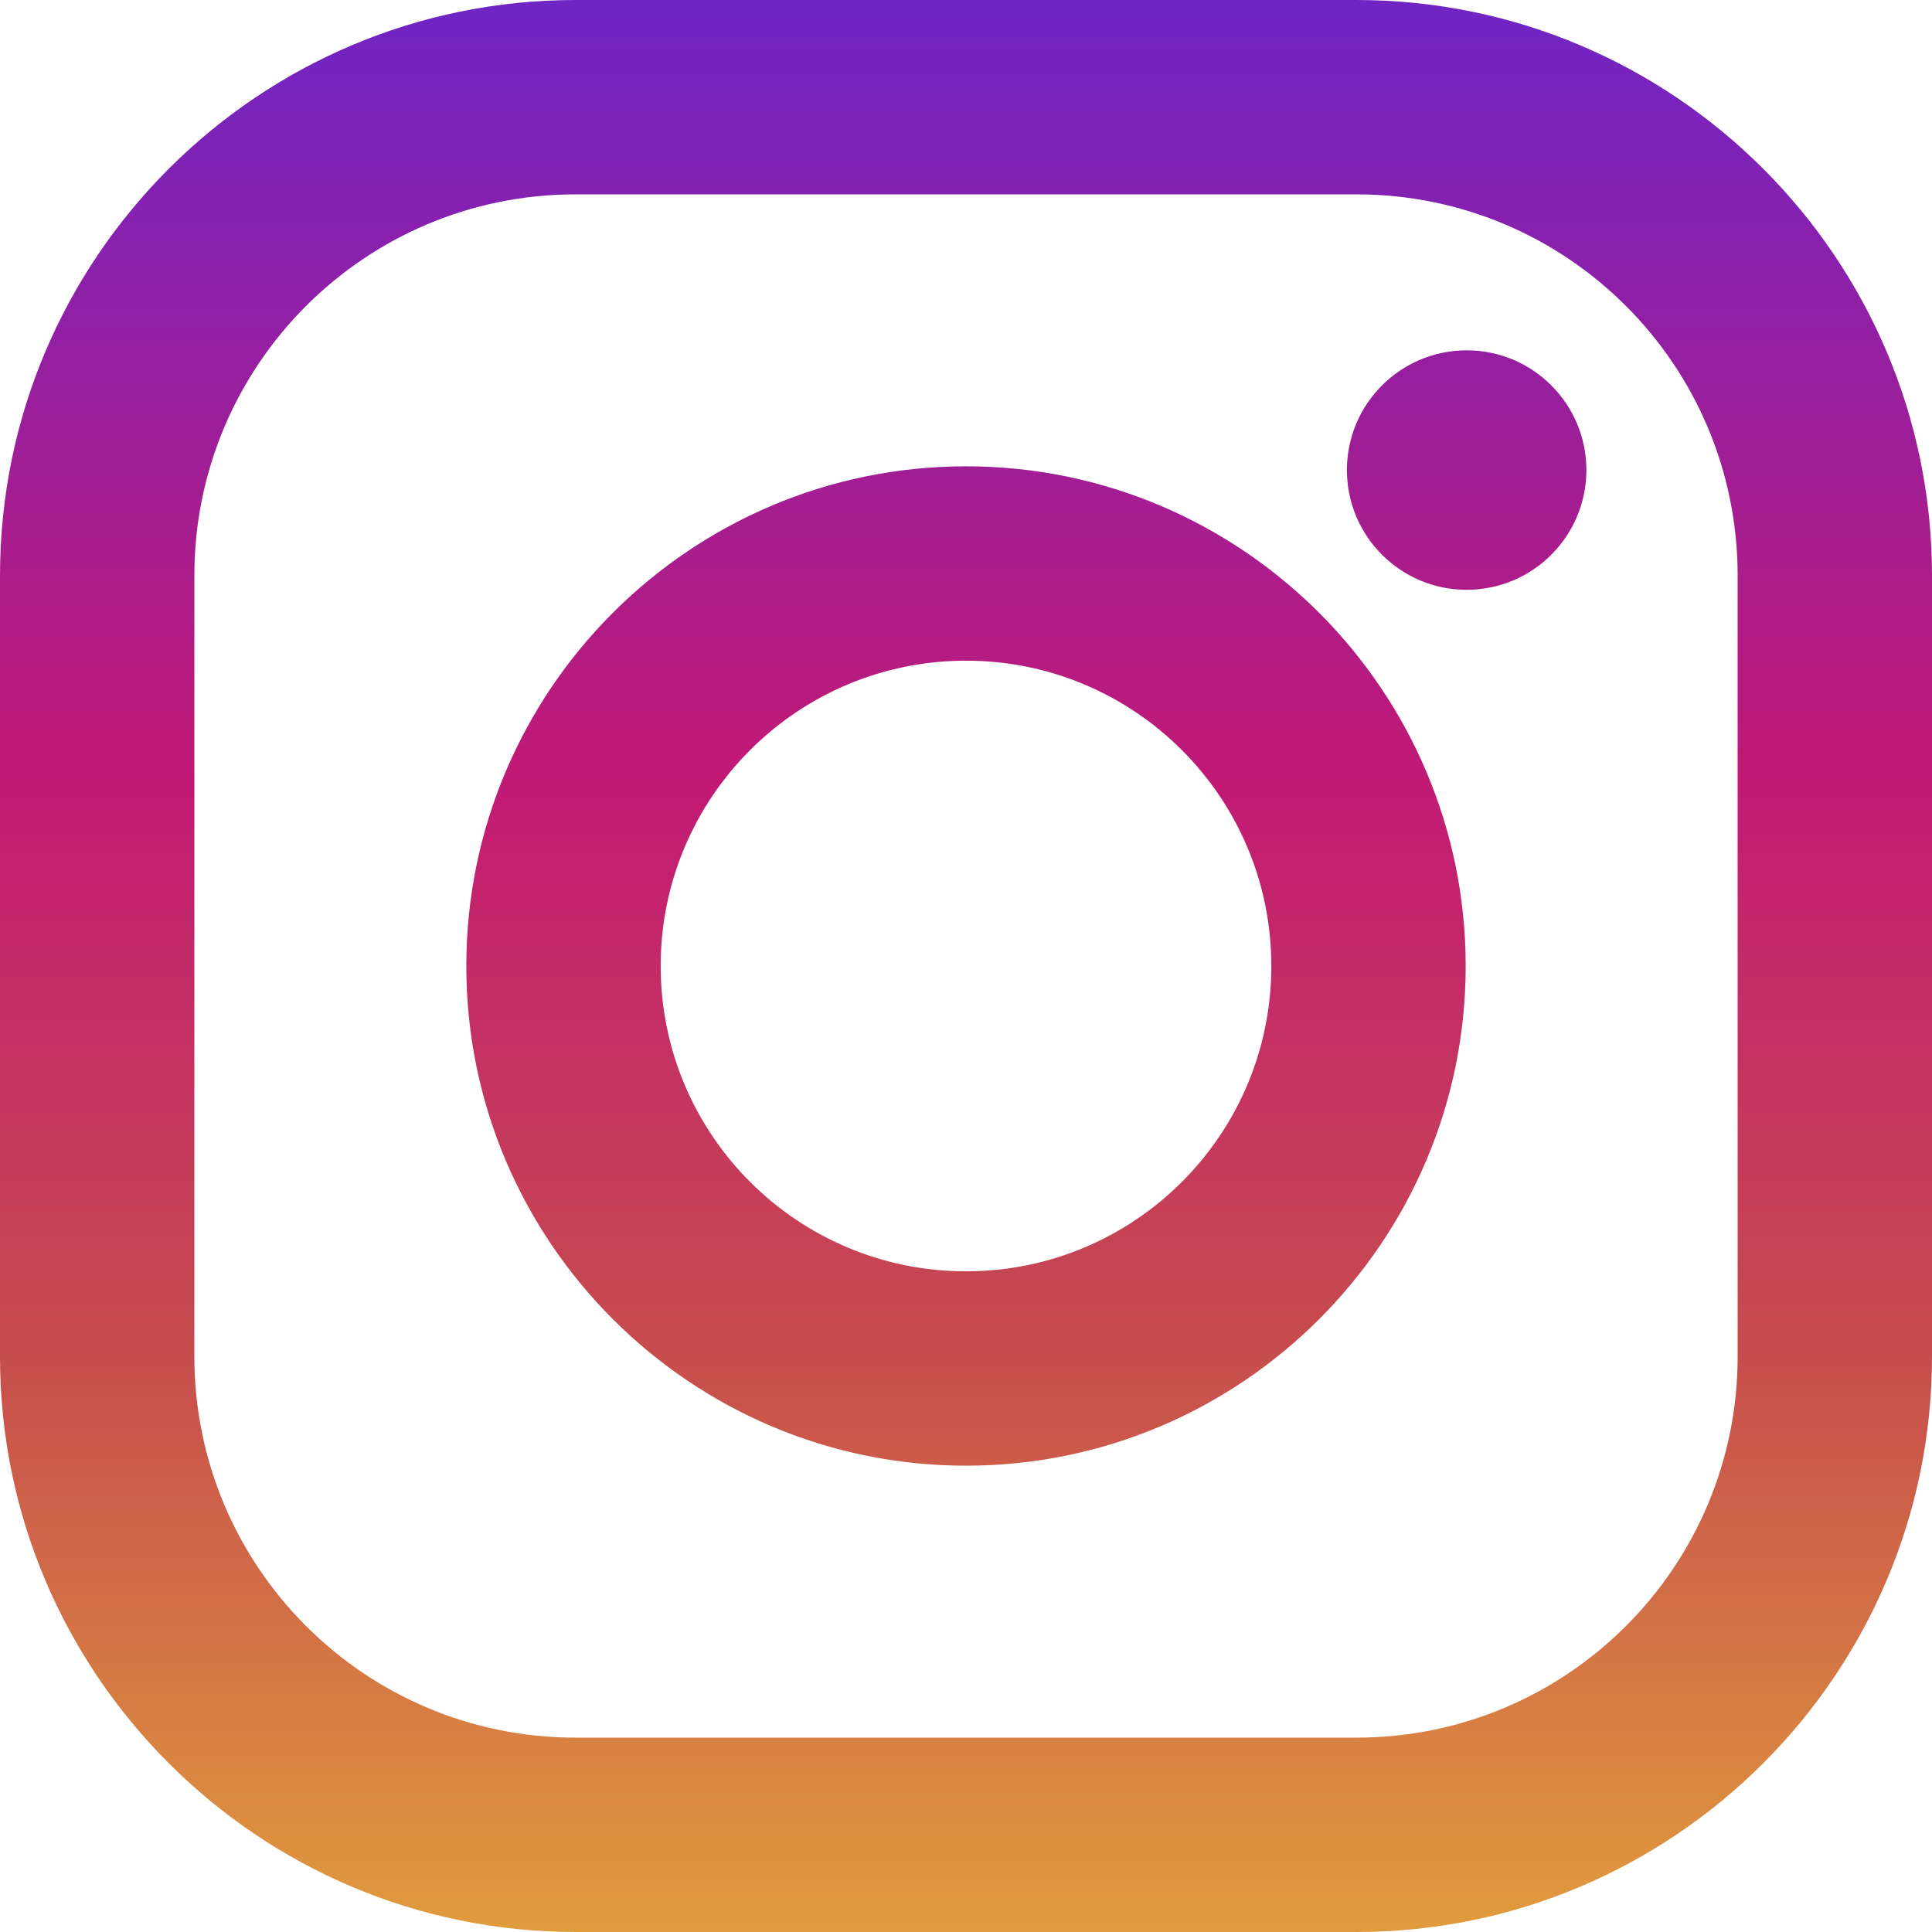
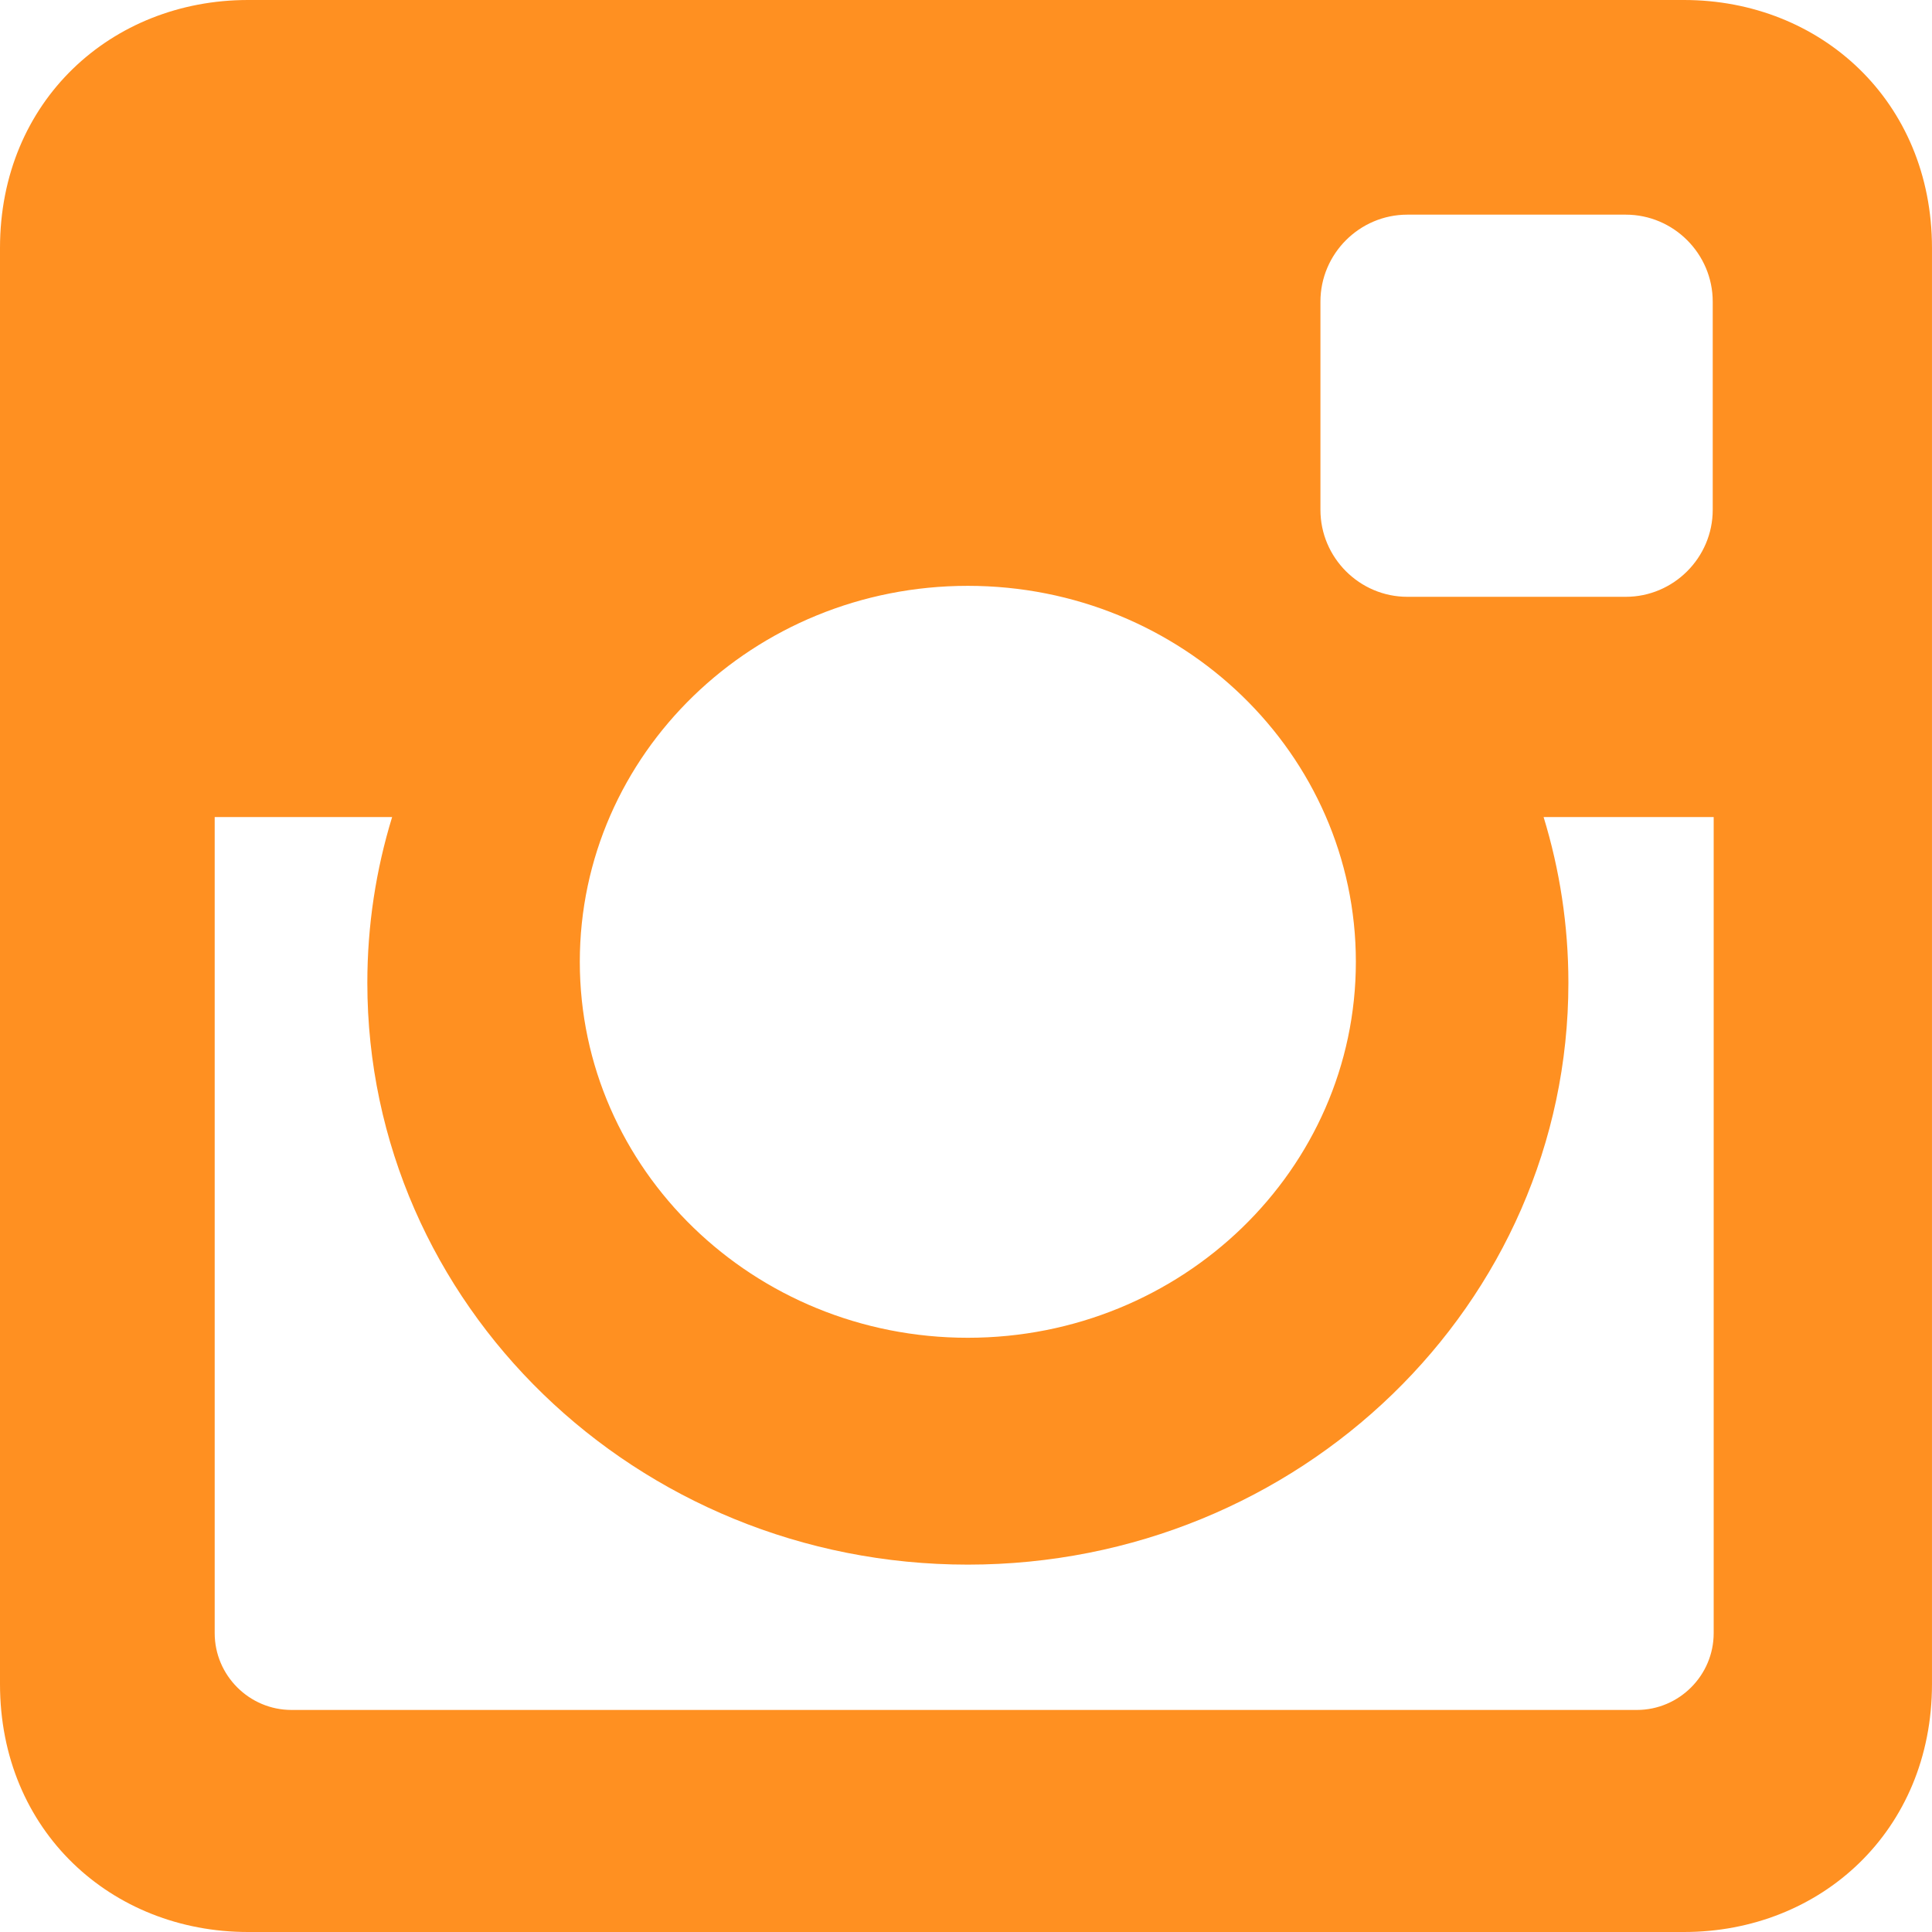
- <svg xmlns="http://www.w3.org/2000/svg" version="1.1" id="Layer_1" x="0px" y="0px" viewBox="0 0 551.034 551.034" style="enable-background:new 0 0 551.034 551.034;" xml:space="preserve" width="50px" height="50px">
+ <svg xmlns="http://www.w3.org/2000/svg" version="1.1" id="Capa_1" x="0px" y="0px" width="50px" height="50px" viewBox="0 0 97.395 97.395" style="enable-background:new 0 0 97.395 97.395;" xml:space="preserve" class="">
  <g>
-     <linearGradient id="SVGID_1_" gradientUnits="userSpaceOnUse" x1="275.517" y1="4.57" x2="275.517" y2="549.72" gradientTransform="matrix(1 0 0 -1 0 554)">
-       <stop offset="0" style="stop-color:#E09B3D" />
-       <stop offset="0.3" style="stop-color:#C74C4D" />
-       <stop offset="0.6" style="stop-color:#C21975" />
-       <stop offset="1" style="stop-color:#7024C4" />
-     </linearGradient>
-     <path style="fill:url(#SVGID_1_);" d="M386.878,0H164.156C73.64,0,0,73.64,0,164.156v222.722   c0,90.516,73.64,164.156,164.156,164.156h222.722c90.516,0,164.156-73.64,164.156-164.156V164.156   C551.033,73.64,477.393,0,386.878,0z M495.6,386.878c0,60.045-48.677,108.722-108.722,108.722H164.156   c-60.045,0-108.722-48.677-108.722-108.722V164.156c0-60.046,48.677-108.722,108.722-108.722h222.722   c60.045,0,108.722,48.676,108.722,108.722L495.6,386.878L495.6,386.878z" />
-     <linearGradient id="SVGID_2_" gradientUnits="userSpaceOnUse" x1="275.517" y1="4.57" x2="275.517" y2="549.72" gradientTransform="matrix(1 0 0 -1 0 554)">
-       <stop offset="0" style="stop-color:#E09B3D" />
-       <stop offset="0.3" style="stop-color:#C74C4D" />
-       <stop offset="0.6" style="stop-color:#C21975" />
-       <stop offset="1" style="stop-color:#7024C4" />
-     </linearGradient>
-     <path style="fill:url(#SVGID_2_);" d="M275.517,133C196.933,133,133,196.933,133,275.516s63.933,142.517,142.517,142.517   S418.034,354.1,418.034,275.516S354.101,133,275.517,133z M275.517,362.6c-48.095,0-87.083-38.988-87.083-87.083   s38.989-87.083,87.083-87.083c48.095,0,87.083,38.988,87.083,87.083C362.6,323.611,323.611,362.6,275.517,362.6z" />
-     <linearGradient id="SVGID_3_" gradientUnits="userSpaceOnUse" x1="418.31" y1="4.57" x2="418.31" y2="549.72" gradientTransform="matrix(1 0 0 -1 0 554)">
-       <stop offset="0" style="stop-color:#E09B3D" />
-       <stop offset="0.3" style="stop-color:#C74C4D" />
-       <stop offset="0.6" style="stop-color:#C21975" />
-       <stop offset="1" style="stop-color:#7024C4" />
-     </linearGradient>
-     <circle style="fill:url(#SVGID_3_);" cx="418.31" cy="134.07" r="34.15" />
+     <g>
+       <path d="M12.501,0h72.393c6.875,0,12.5,5.09,12.5,12.5v72.395c0,7.41-5.625,12.5-12.5,12.5H12.501C5.624,97.395,0,92.305,0,84.895   V12.5C0,5.09,5.624,0,12.501,0L12.501,0z M70.948,10.821c-2.412,0-4.383,1.972-4.383,4.385v10.495c0,2.412,1.971,4.385,4.383,4.385   h11.008c2.412,0,4.385-1.973,4.385-4.385V15.206c0-2.413-1.973-4.385-4.385-4.385H70.948L70.948,10.821z M86.387,41.188h-8.572   c0.811,2.648,1.25,5.453,1.25,8.355c0,16.2-13.556,29.332-30.275,29.332c-16.718,0-30.272-13.132-30.272-29.332   c0-2.904,0.438-5.708,1.25-8.355h-8.945v41.141c0,2.129,1.742,3.872,3.872,3.872h67.822c2.13,0,3.872-1.742,3.872-3.872V41.188   H86.387z M48.789,29.533c-10.802,0-19.56,8.485-19.56,18.953c0,10.468,8.758,18.953,19.56,18.953   c10.803,0,19.562-8.485,19.562-18.953C68.351,38.018,59.593,29.533,48.789,29.533z" data-original="#000000" class="active-path" data-old_color="#000000" fill="#FF9021" />
+     </g>
  </g>
-   <g>
- </g>
-   <g>
- </g>
-   <g>
- </g>
-   <g>
- </g>
-   <g>
- </g>
-   <g>
- </g>
-   <g>
- </g>
-   <g>
- </g>
-   <g>
- </g>
-   <g>
- </g>
-   <g>
- </g>
-   <g>
- </g>
-   <g>
- </g>
-   <g>
- </g>
-   <g>
- </g>
</svg>
